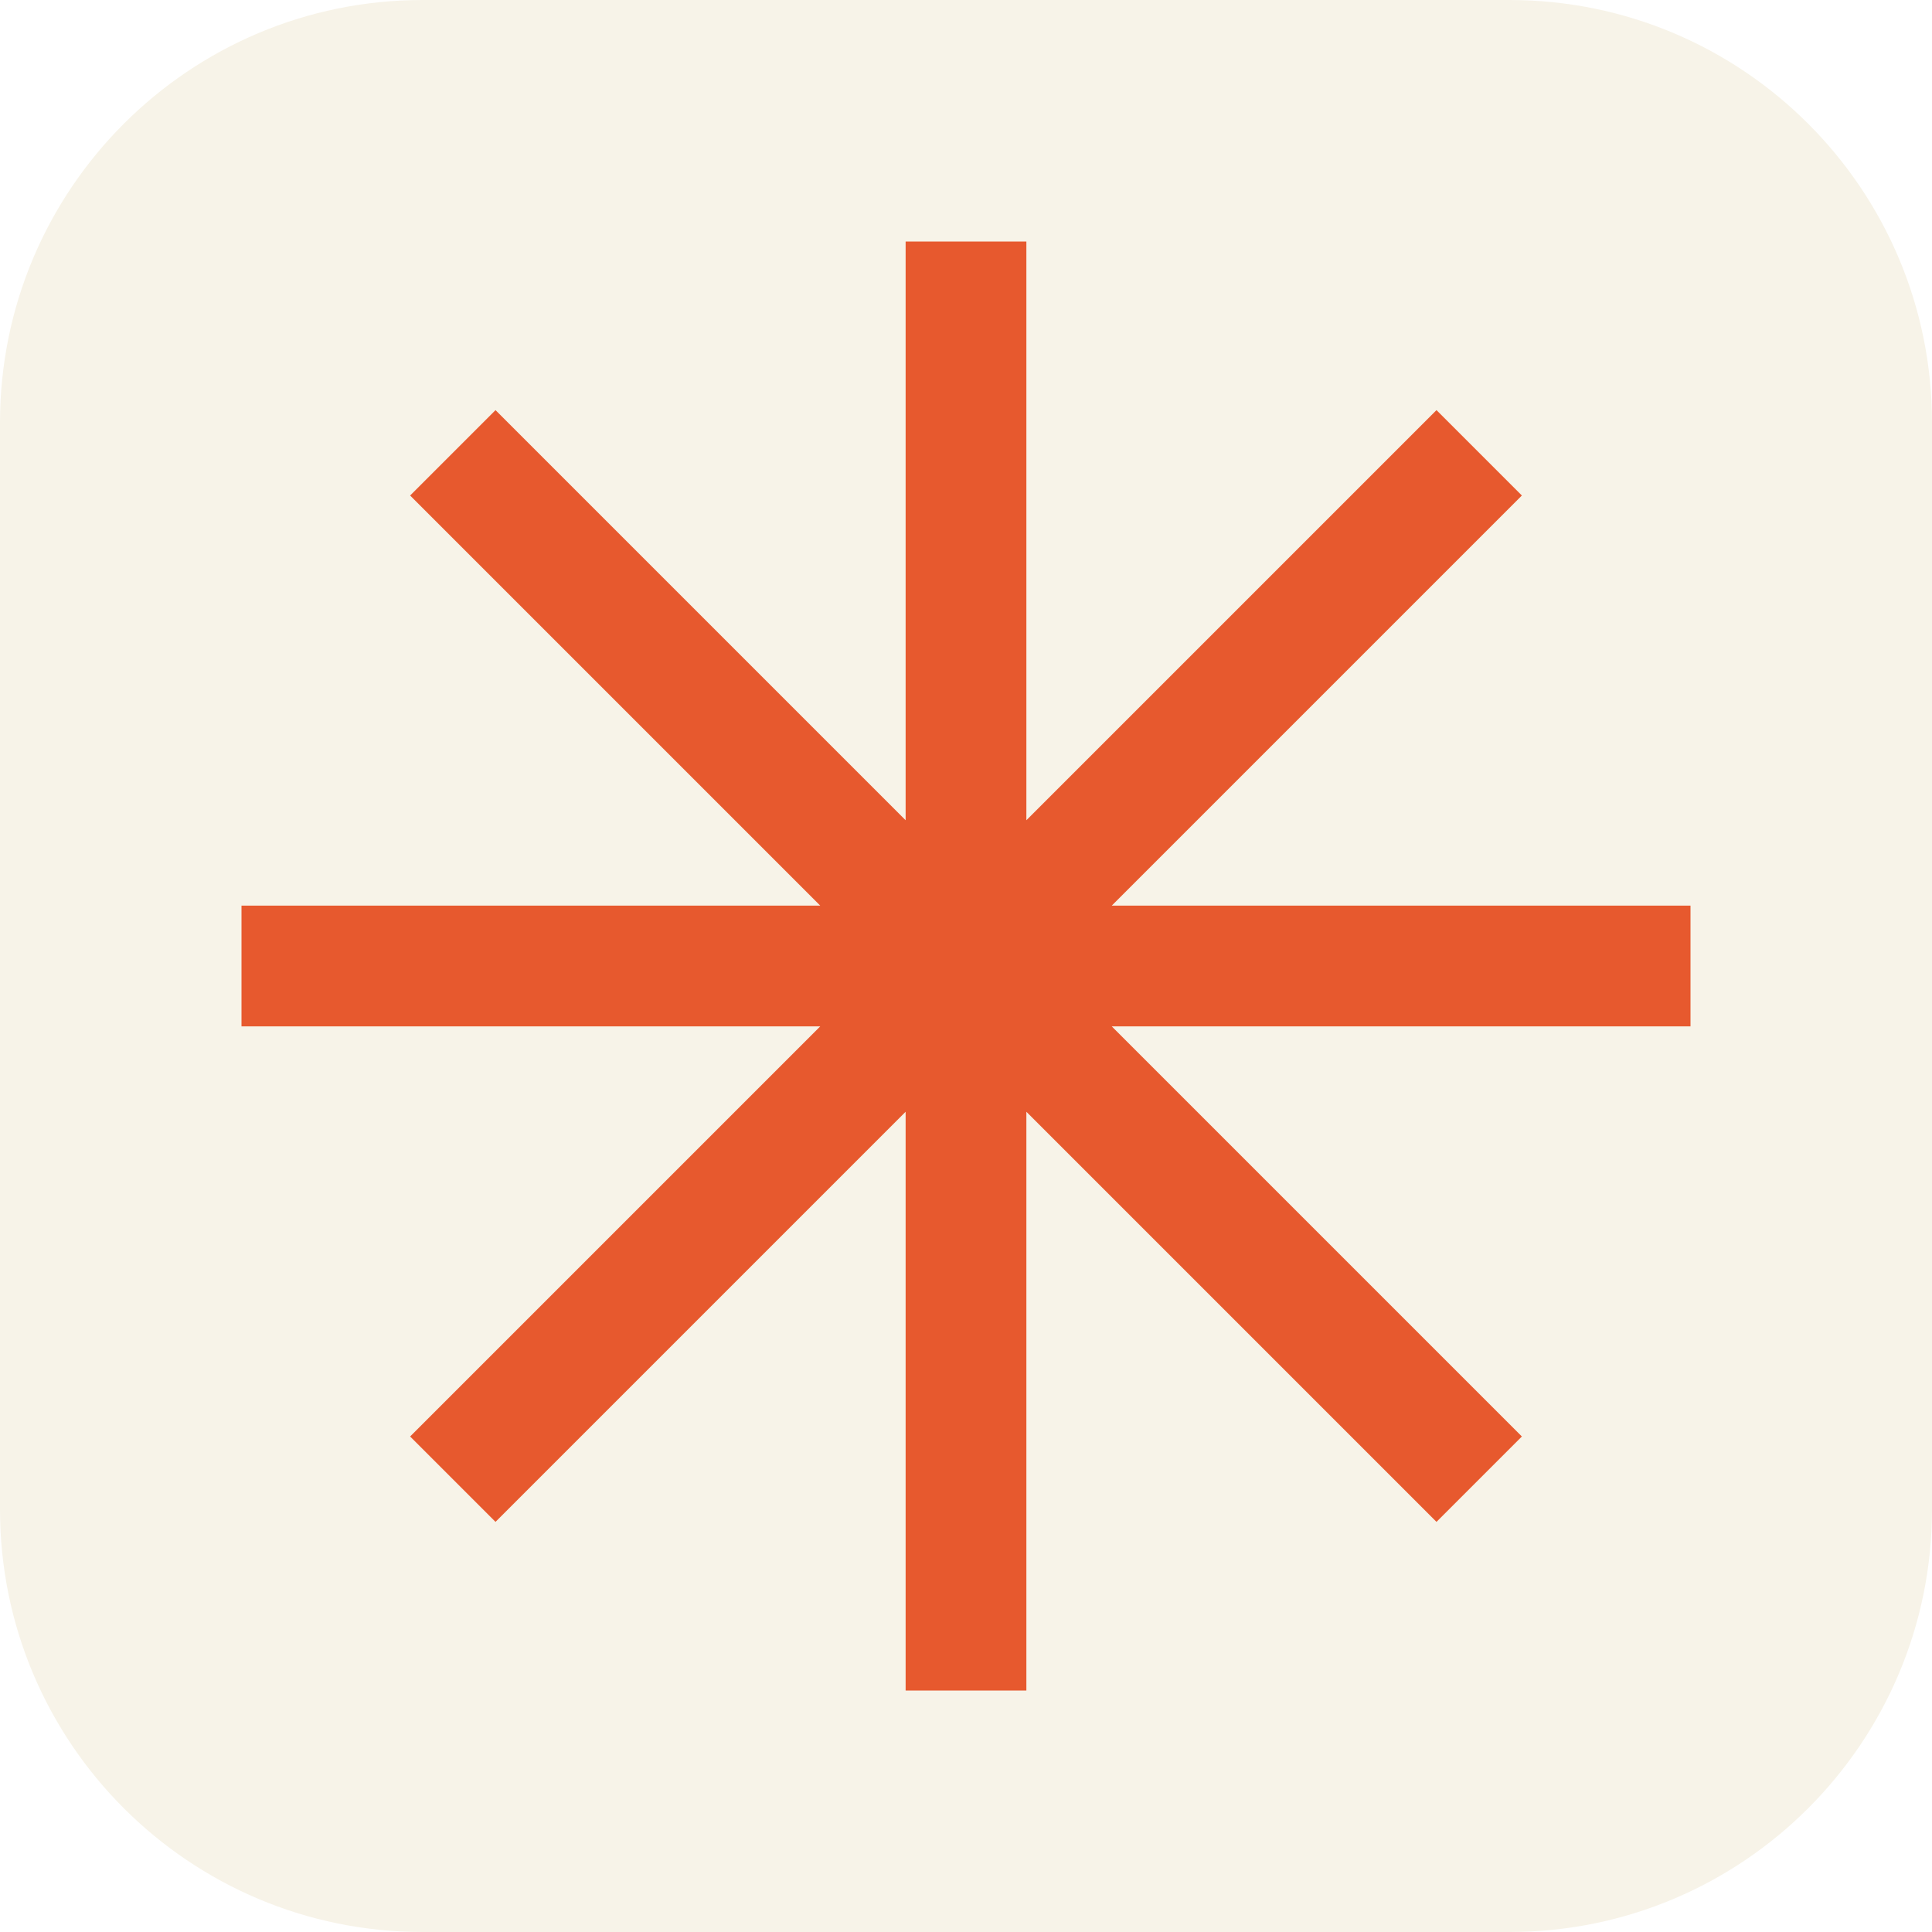
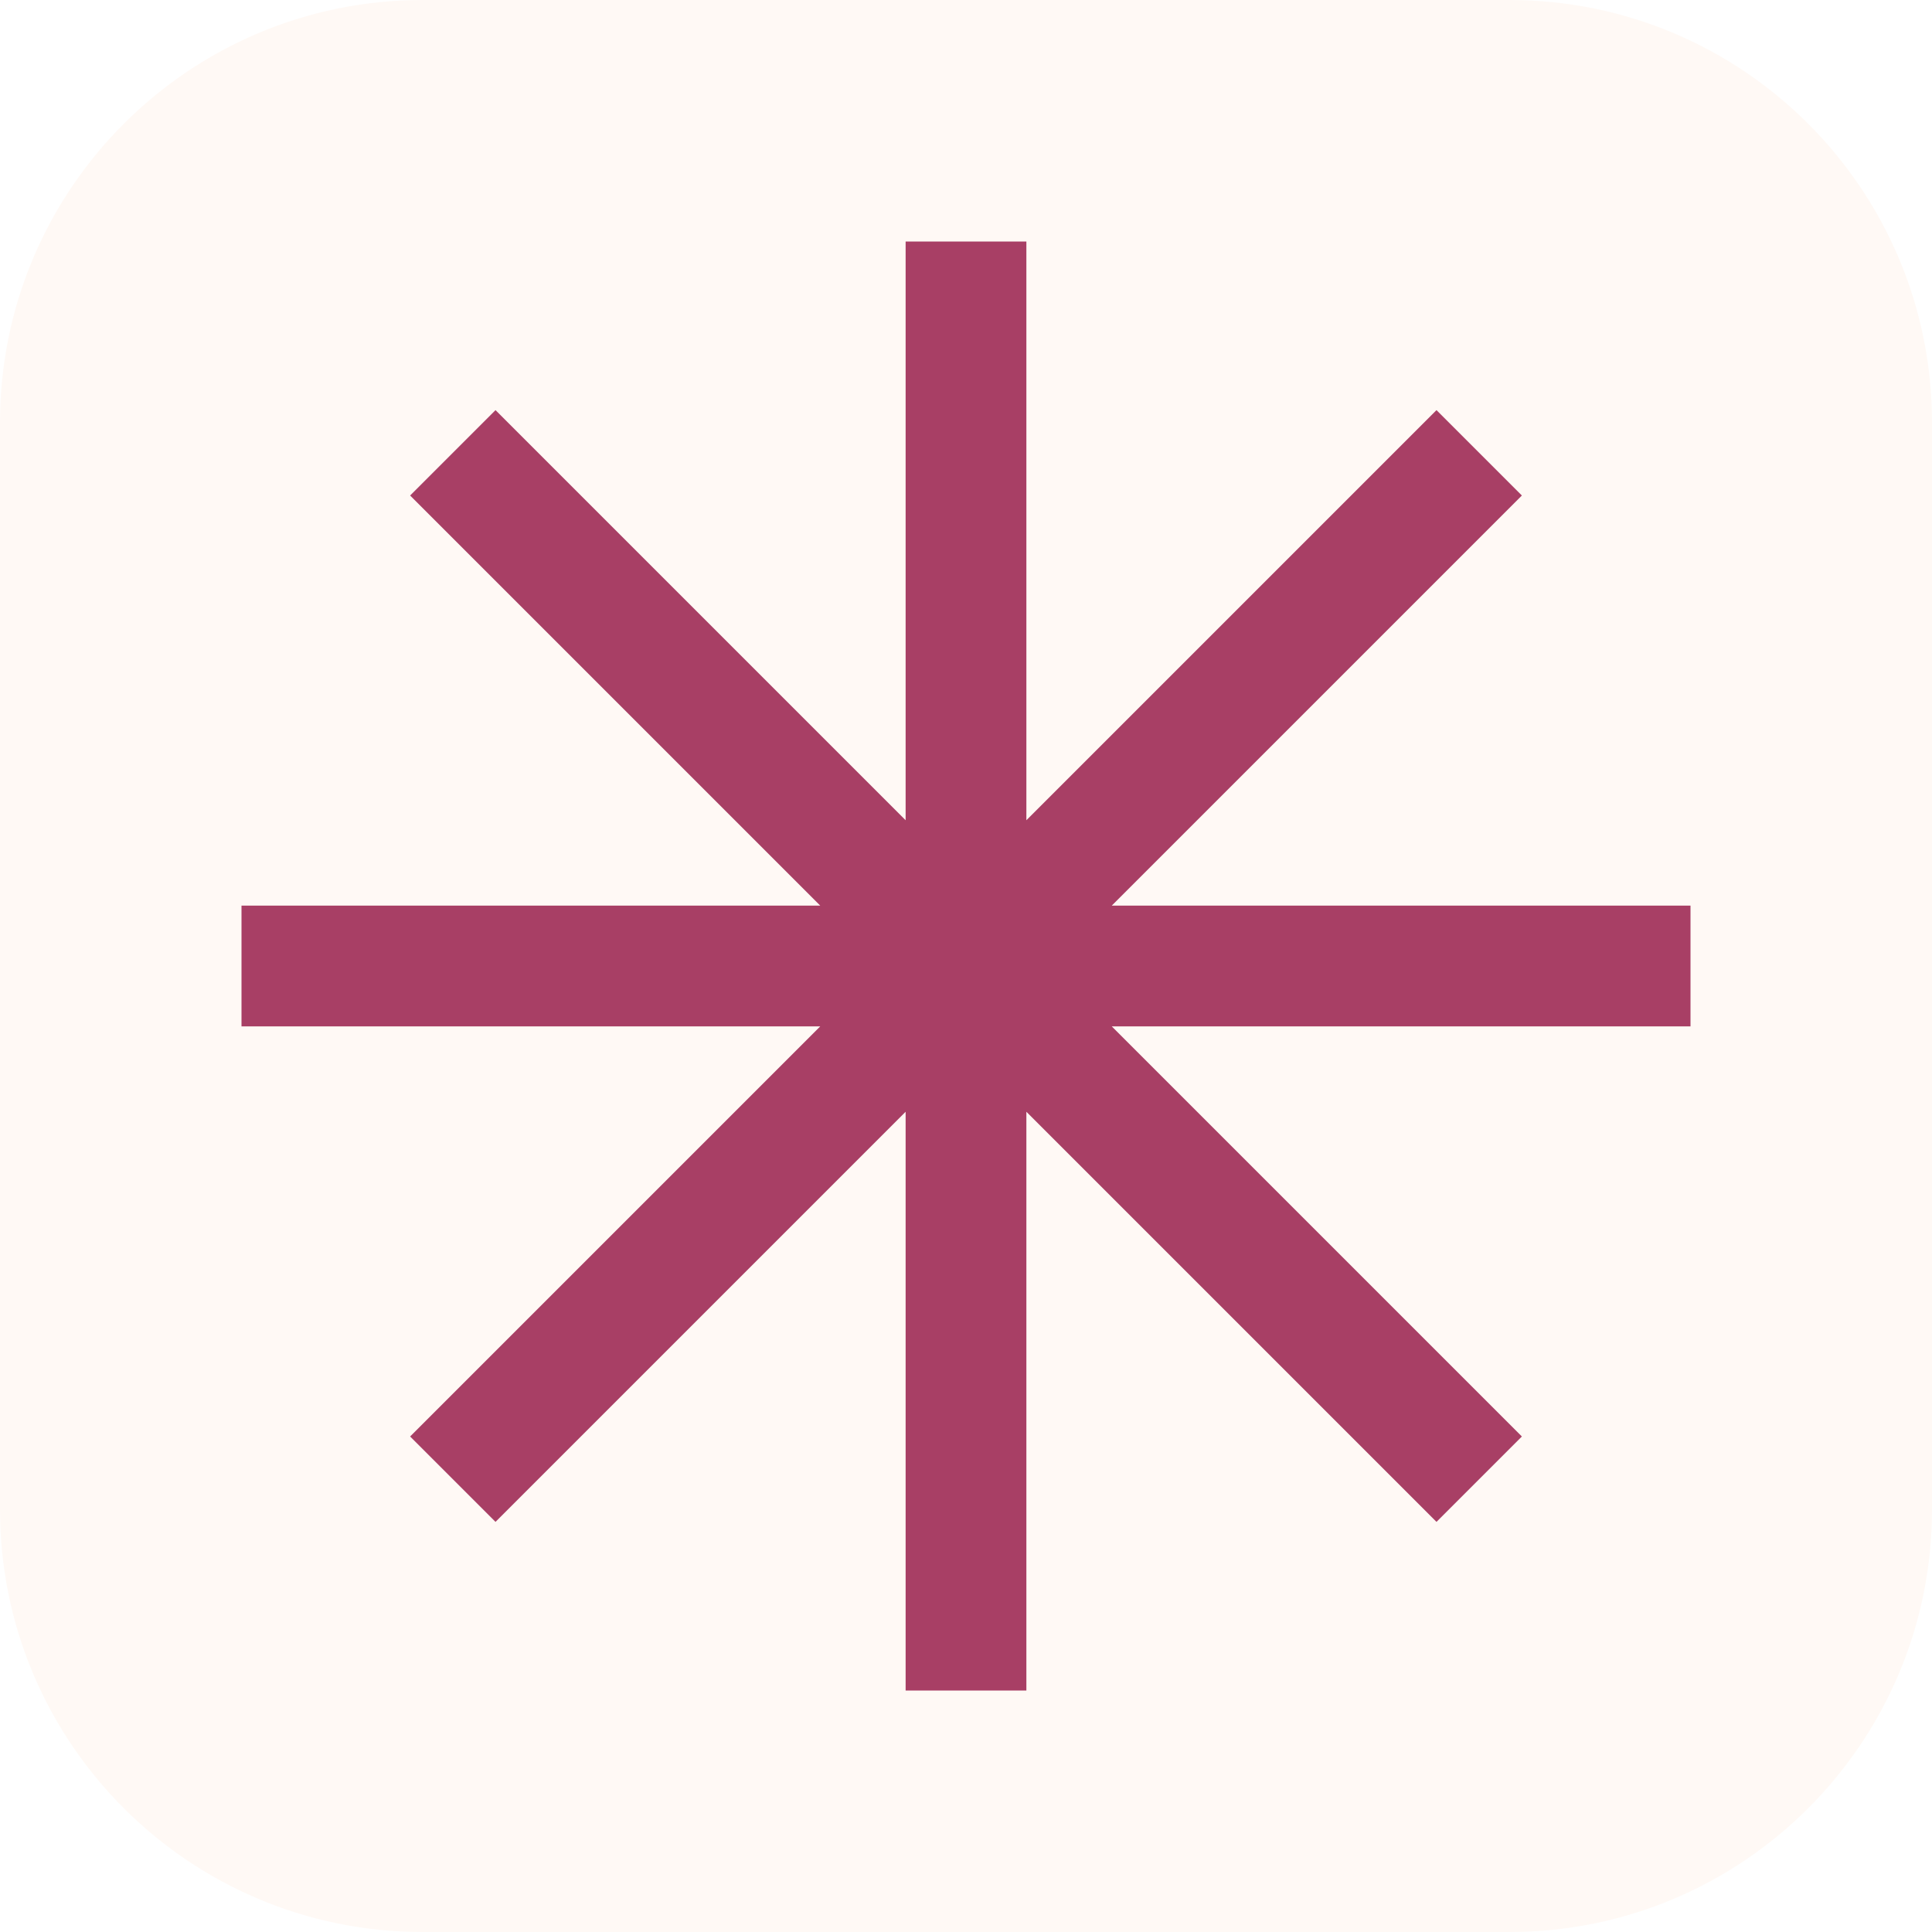
<svg xmlns="http://www.w3.org/2000/svg" viewBox="0 0 64 64">
-   <rect width="64" height="64" rx="14" fill="#f7f3e8" />
-   <g stroke="#e7592e" stroke-width="4">
+   <rect width="64" height="64" rx="14" fill="#fff9f5" />
+   <g stroke="#a83f65" stroke-width="4">
    <path d="M32 8v48M8 32h48M15 15l34 34M15 49l34-34" />
  </g>
</svg>
